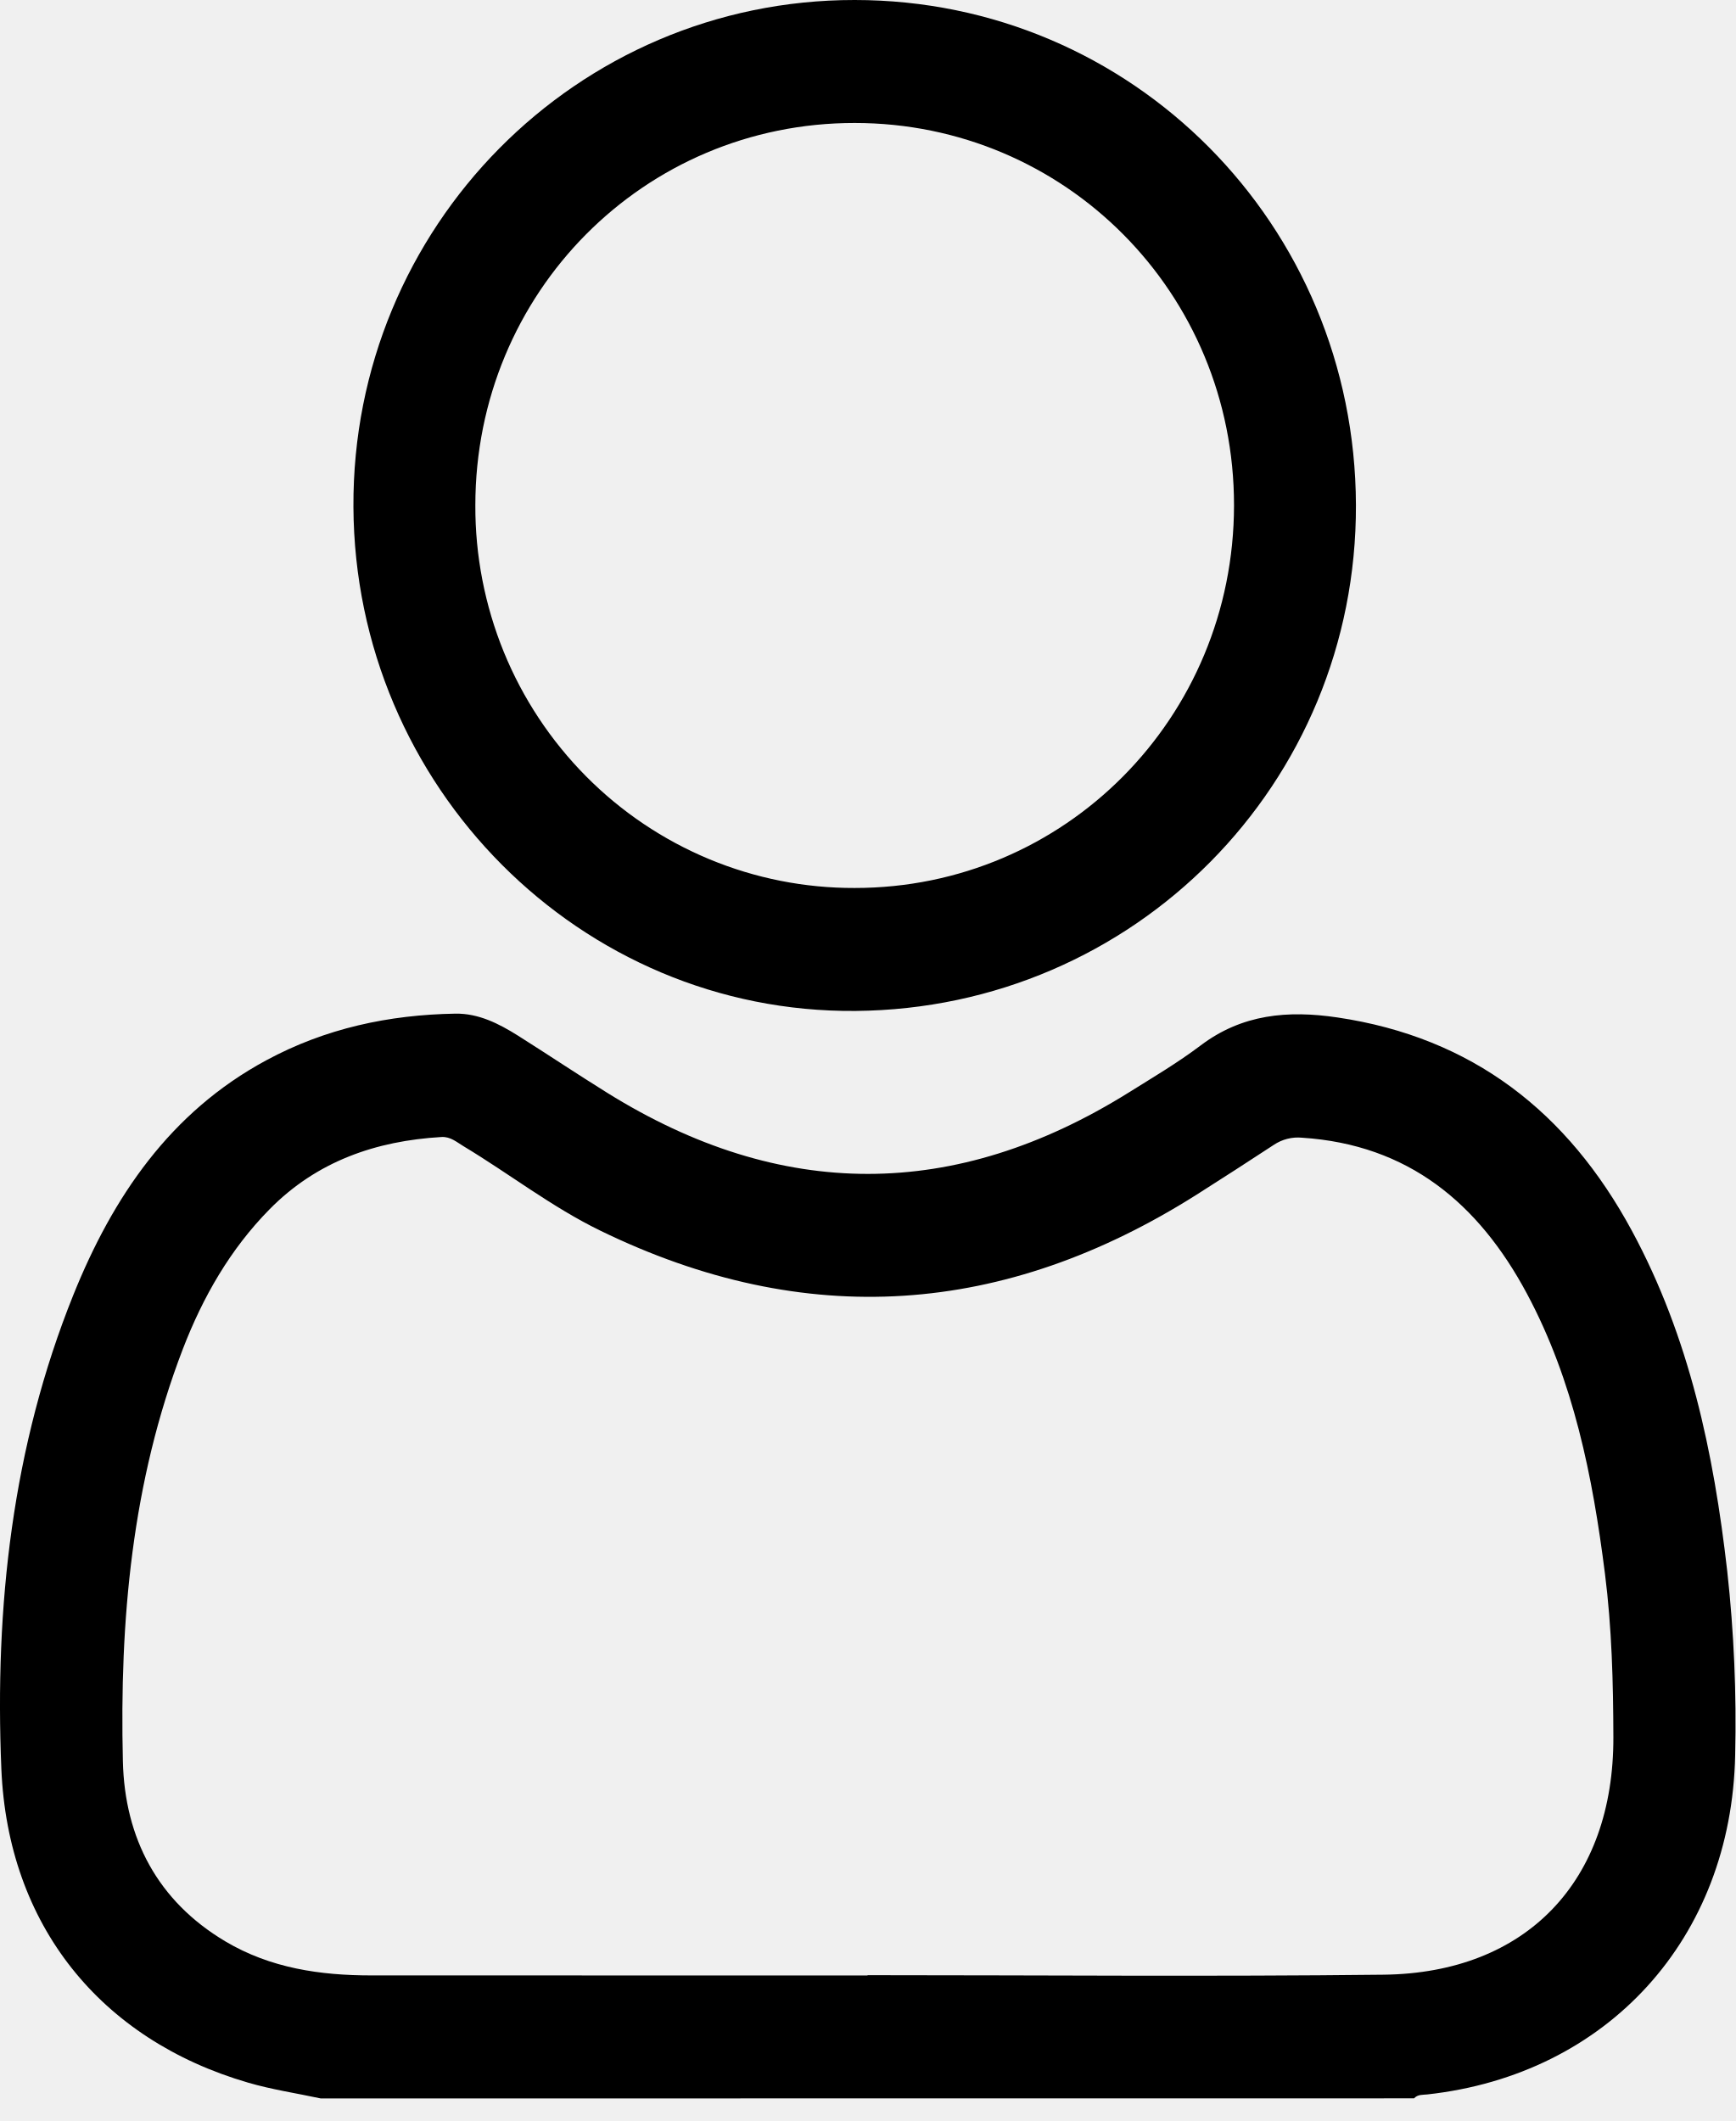
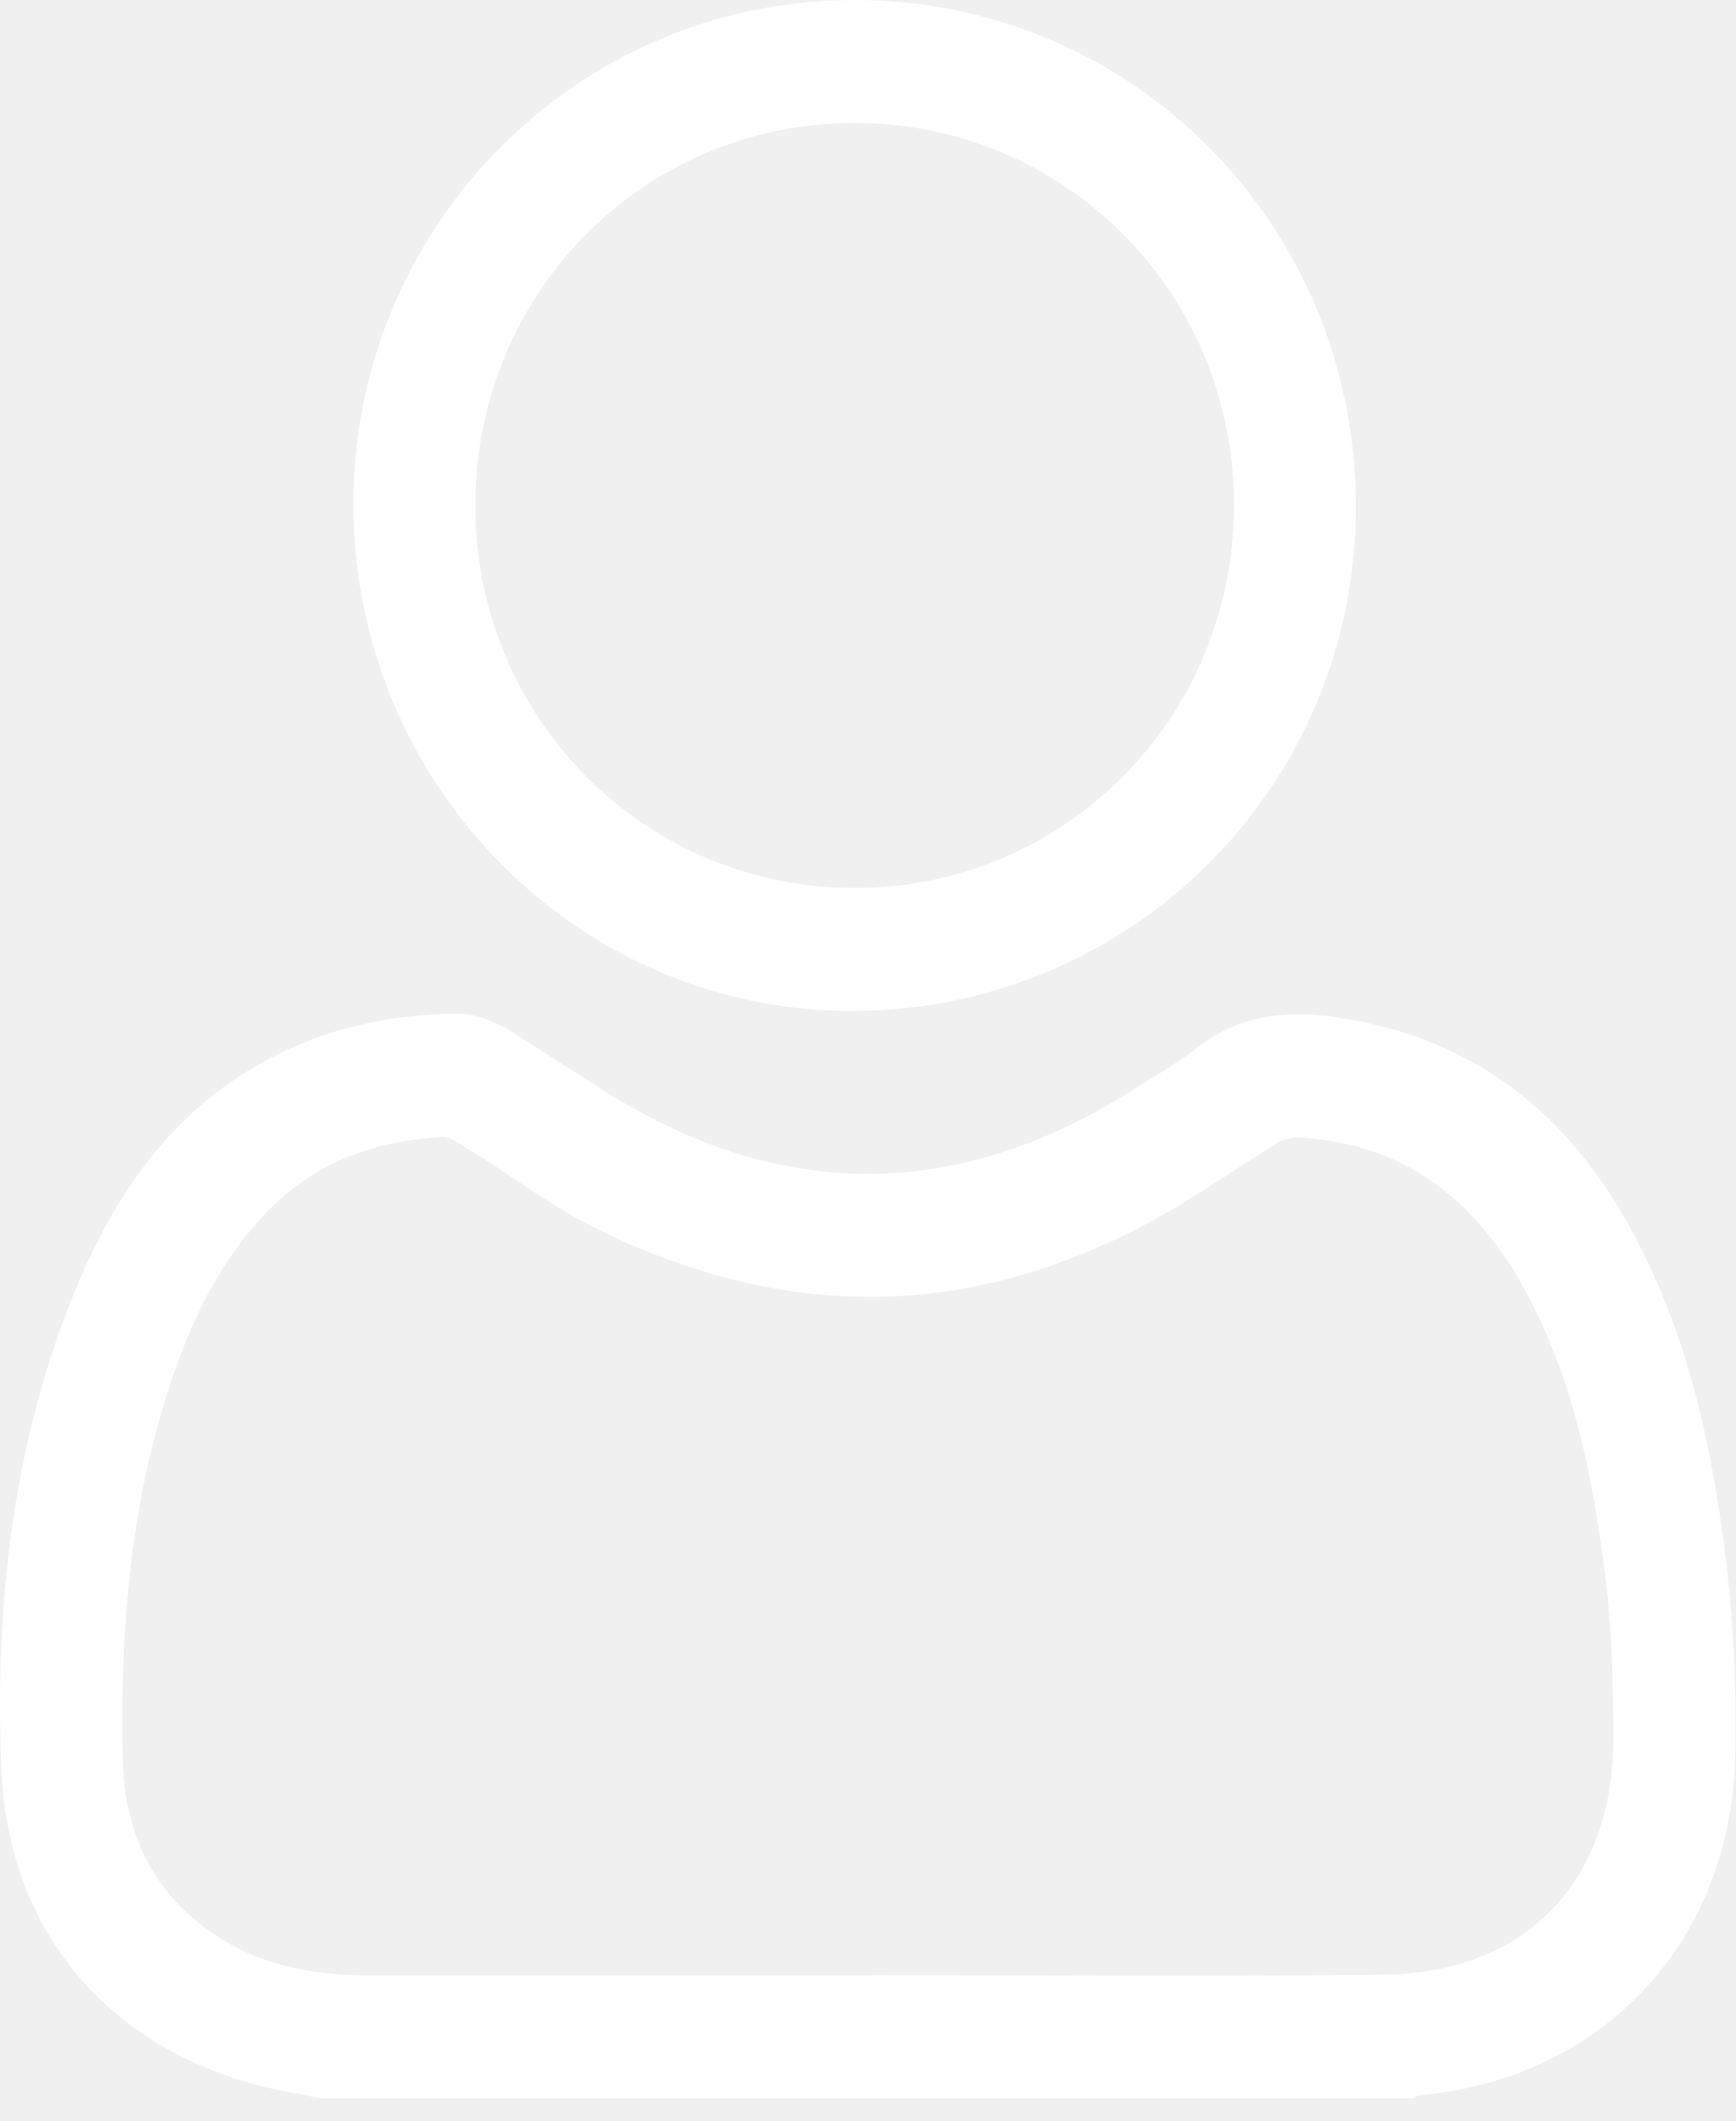
<svg xmlns="http://www.w3.org/2000/svg" width="36" height="44" viewBox="0 0 36 44" fill="none">
-   <path d="M6.653 43.532C6.15 43.424 5.638 43.348 5.145 43.204C2.082 42.311 0.163 39.936 0.028 36.695C-0.112 33.331 0.253 30.015 1.521 26.864C2.34 24.831 3.529 23.072 5.521 21.997C6.75 21.332 8.068 21.051 9.448 21.028C9.926 21.021 10.346 21.234 10.744 21.484C11.363 21.875 11.971 22.282 12.592 22.668C16.201 24.917 19.811 24.914 23.42 22.66C23.921 22.347 24.432 22.045 24.903 21.689C25.766 21.036 26.716 20.955 27.742 21.107C30.541 21.522 32.519 23.068 33.852 25.536C35.042 27.739 35.548 30.134 35.828 32.595C35.968 33.862 36.022 35.137 35.992 36.412C35.916 40.209 33.351 43.036 29.606 43.449C29.51 43.459 29.407 43.446 29.332 43.53L6.653 43.532ZM17.995 40.981V40.975C21.564 40.975 25.132 41.006 28.7 40.965C31.665 40.93 33.475 39.023 33.466 36.037C33.463 34.904 33.434 33.768 33.291 32.643C33.036 30.628 32.643 28.65 31.673 26.837C30.666 24.956 29.208 23.746 27.013 23.602C26.804 23.581 26.595 23.634 26.421 23.751C25.89 24.099 25.359 24.442 24.825 24.781C20.836 27.305 16.713 27.606 12.451 25.529C11.449 25.041 10.568 24.352 9.616 23.779C9.474 23.694 9.346 23.577 9.159 23.587C7.795 23.667 6.571 24.091 5.591 25.087C4.777 25.913 4.209 26.905 3.794 27.982C2.735 30.737 2.479 33.622 2.549 36.539C2.587 38.133 3.269 39.437 4.673 40.273C5.609 40.83 6.645 40.981 7.712 40.98C11.139 40.98 14.567 40.98 17.995 40.981Z" fill="black" />
-   <path d="M28.126 10.475C28.144 16.258 23.533 20.921 17.747 20.972C12.043 21.021 7.36 16.32 7.331 10.516C7.302 4.712 11.959 -0.003 17.728 1.90372e-06C23.486 0.002 28.107 4.658 28.126 10.475ZM17.726 18.421C22.088 18.424 25.592 14.892 25.597 10.486C25.601 6.079 22.1 2.553 17.729 2.551C13.358 2.549 9.861 6.072 9.86 10.483C9.856 11.526 10.057 12.559 10.45 13.524C10.844 14.489 11.424 15.365 12.155 16.103C12.886 16.841 13.755 17.425 14.711 17.823C15.667 18.221 16.692 18.424 17.726 18.421Z" fill="black" />
+   <path d="M6.653 43.532C6.15 43.424 5.638 43.348 5.145 43.204C2.082 42.311 0.163 39.936 0.028 36.695C-0.112 33.331 0.253 30.015 1.521 26.864C2.34 24.831 3.529 23.072 5.521 21.997C6.75 21.332 8.068 21.051 9.448 21.028C9.926 21.021 10.346 21.234 10.744 21.484C11.363 21.875 11.971 22.282 12.592 22.668C16.201 24.917 19.811 24.914 23.42 22.66C23.921 22.347 24.432 22.045 24.903 21.689C25.766 21.036 26.716 20.955 27.742 21.107C30.541 21.522 32.519 23.068 33.852 25.536C35.042 27.739 35.548 30.134 35.828 32.595C35.968 33.862 36.022 35.137 35.992 36.412C35.916 40.209 33.351 43.036 29.606 43.449C29.51 43.459 29.407 43.446 29.332 43.53L6.653 43.532ZM17.995 40.981V40.975C21.564 40.975 25.132 41.006 28.7 40.965C31.665 40.93 33.475 39.023 33.466 36.037C33.463 34.904 33.434 33.768 33.291 32.643C33.036 30.628 32.643 28.65 31.673 26.837C30.666 24.956 29.208 23.746 27.013 23.602C26.804 23.581 26.595 23.634 26.421 23.751C25.89 24.099 25.359 24.442 24.825 24.781C20.836 27.305 16.713 27.606 12.451 25.529C11.449 25.041 10.568 24.352 9.616 23.779C9.474 23.694 9.346 23.577 9.159 23.587C7.795 23.667 6.571 24.091 5.591 25.087C4.777 25.913 4.209 26.905 3.794 27.982C2.735 30.737 2.479 33.622 2.549 36.539C2.587 38.133 3.269 39.437 4.673 40.273C5.609 40.83 6.645 40.981 7.712 40.98C11.139 40.98 14.567 40.98 17.995 40.981Z" fill="white" />
+   <path d="M28.126 10.475C28.144 16.258 23.533 20.921 17.747 20.972C12.043 21.021 7.36 16.32 7.331 10.516C7.302 4.712 11.959 -0.003 17.728 1.90372e-06C23.486 0.002 28.107 4.658 28.126 10.475ZM17.726 18.421C22.088 18.424 25.592 14.892 25.597 10.486C25.601 6.079 22.1 2.553 17.729 2.551C13.358 2.549 9.861 6.072 9.86 10.483C9.856 11.526 10.057 12.559 10.45 13.524C10.844 14.489 11.424 15.365 12.155 16.103C12.886 16.841 13.755 17.425 14.711 17.823C15.667 18.221 16.692 18.424 17.726 18.421Z" fill="white" />
</svg>
